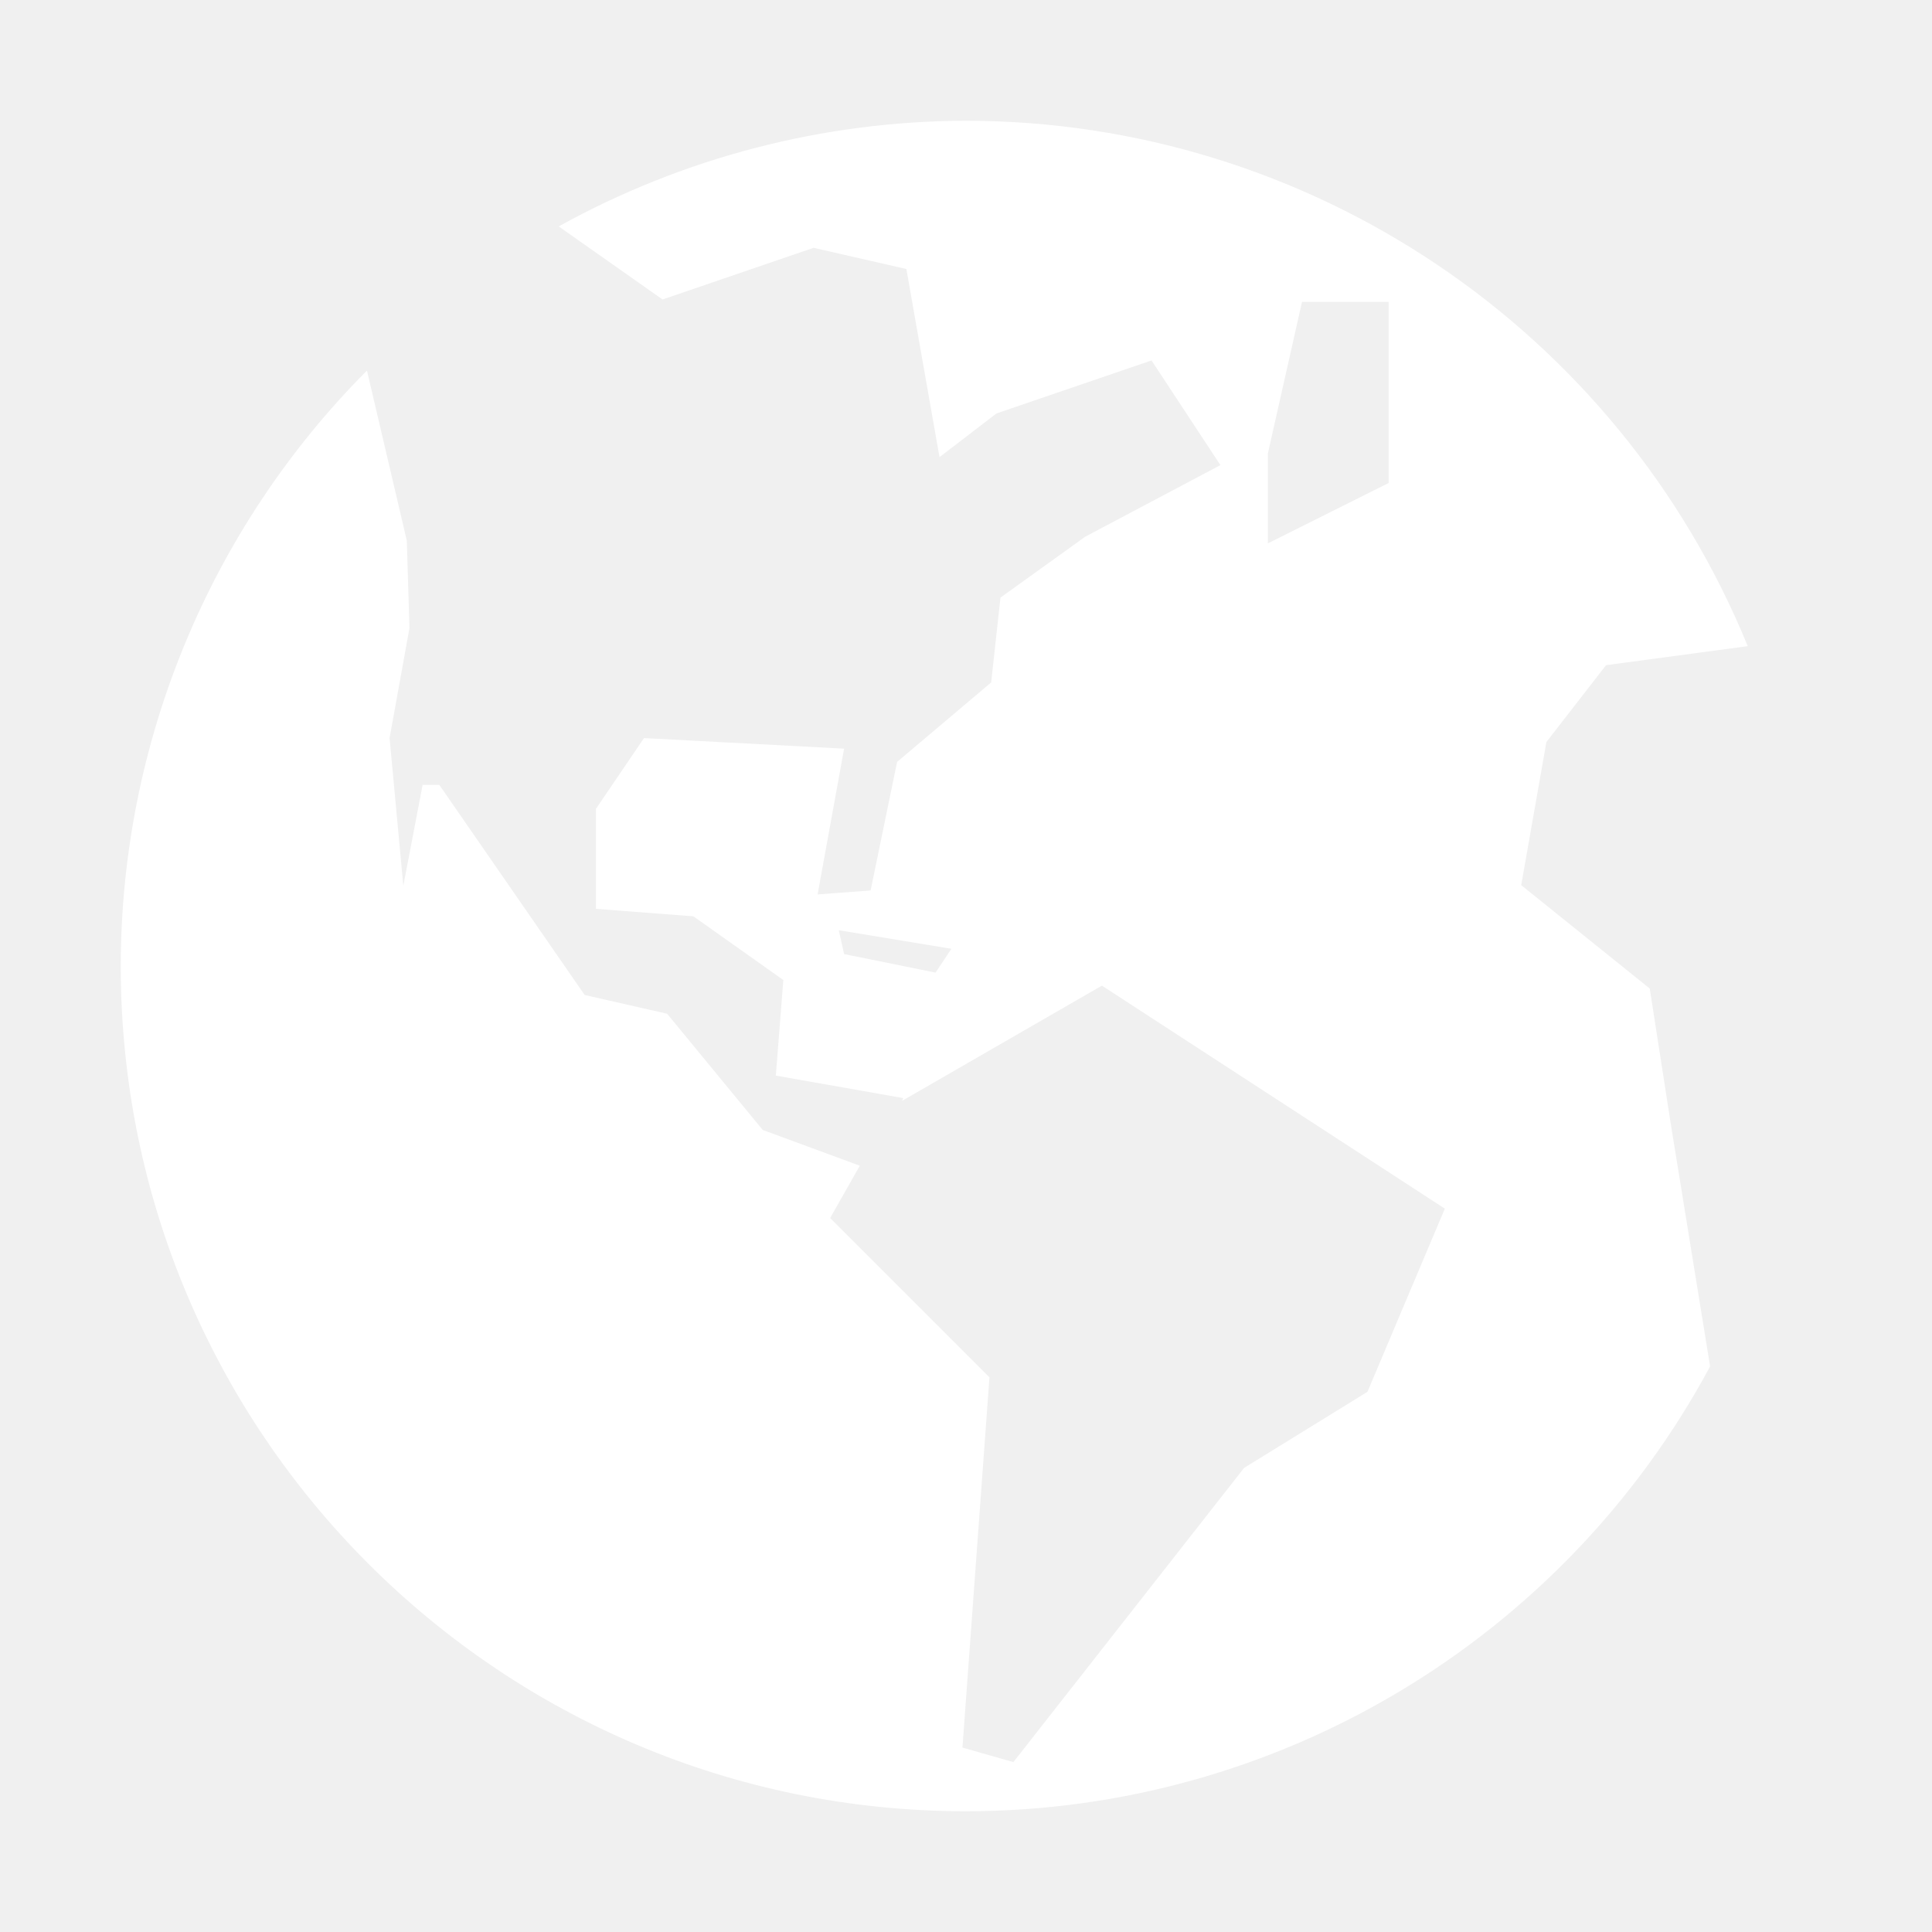
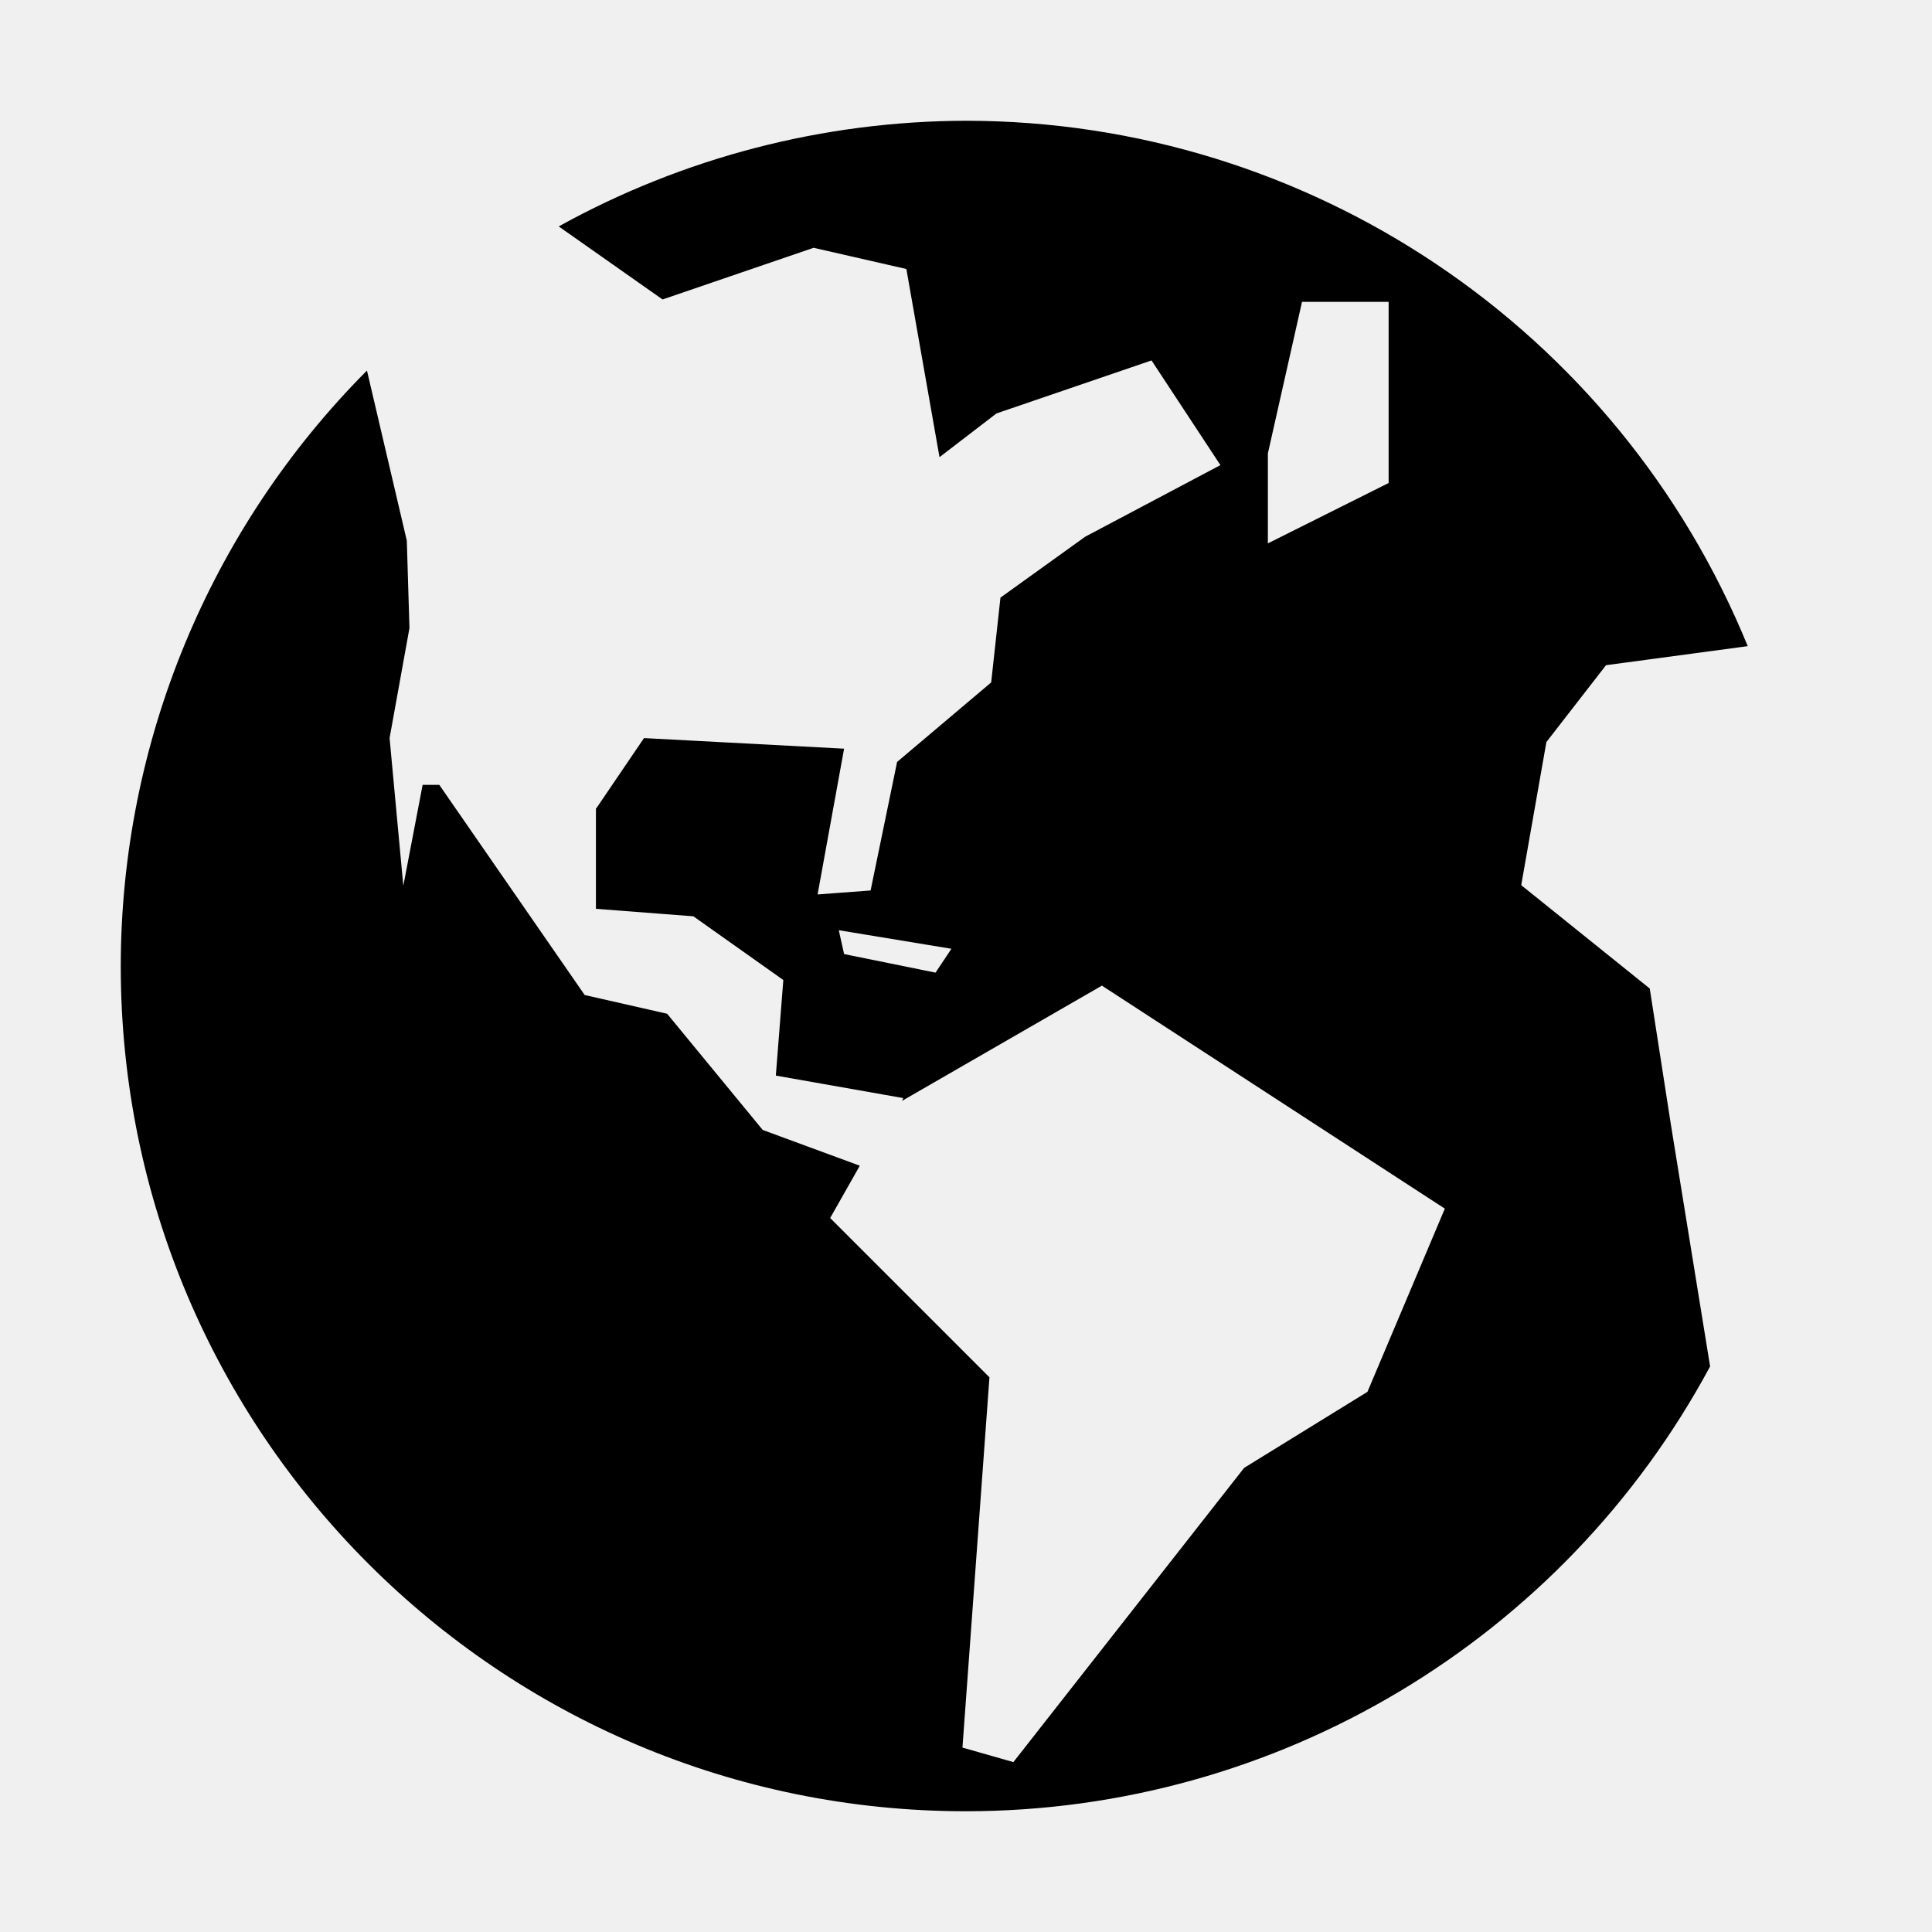
- <svg xmlns="http://www.w3.org/2000/svg" viewBox="0 0 512 512" style="height: 512px; width: 512px;">
-   <g class="" transform="translate(0,0)" style="">
-     <path d="M256 32c-37.764.086-74.894 9.72-107.938 28.002l27.52 19.36 40.033-13.694 24.582 5.62 8.78 49.864 15.1-11.588 41.087-14.046 18.26 27.742-35.82 18.963-22.473 16.152-2.458 22.475-24.932 21.07-7.023 34.064-14.047 1.053 7.023-38.63-53.027-2.807-12.64 18.61-.1-.01v26.644l25.824 1.986 23.838 16.885-1.986 25.328 33.77 5.96-.36.76 53.004-30.558 90.88 59.098-20.51 48.548-32.685 20.156-61.143 77.965-13.498-3.845L262.216 365l-42.213-42.213 7.853-13.86-25.732-9.482-25.326-30.79-21.853-4.967L116.422 208H112l-5.117 26.746-3.64-39.146 5.267-29.147-.7-23.178L97.247 98.2C55.516 140.12 32.06 196.847 32 256c0 123.712 100.288 224 224 224 82.413-.028 158.155-45.308 197.195-117.887L442.82 298.14l-5.62-36.17-34.06-27.392 6.67-37.926 15.803-20.367 37.555-5.05C428.766 87.086 346.913 32.072 256 32zm89.047 48H368v48l-32 16v-23.836zm-122.76 166.518l29.85 4.918-4.213 6.32-24.23-4.916z" fill="#fff" fill-opacity="1" />
-   </g>
+ <svg xmlns="http://www.w3.org/2000/svg" viewBox="0 0 512 512">
+   <path d="M256 32c-37.764.086-74.894 9.72-107.938 28.002l27.52 19.36 40.033-13.694 24.582 5.62 8.78 49.864 15.1-11.588 41.087-14.046 18.26 27.742-35.82 18.963-22.473 16.152-2.458 22.475-24.932 21.07-7.023 34.064-14.047 1.053 7.023-38.63-53.027-2.807-12.64 18.61-.1-.01v26.644l25.824 1.986 23.838 16.885-1.986 25.328 33.77 5.96-.36.76 53.004-30.558 90.88 59.098-20.51 48.548-32.685 20.156-61.143 77.965-13.498-3.845L262.216 365l-42.213-42.213 7.853-13.86-25.732-9.482-25.326-30.79-21.853-4.967L116.422 208H112l-5.117 26.746-3.64-39.146 5.267-29.147-.7-23.178L97.247 98.2C55.516 140.12 32.06 196.847 32 256c0 123.712 100.288 224 224 224 82.413-.028 158.155-45.308 197.195-117.887L442.82 298.14l-5.62-36.17-34.06-27.392 6.67-37.926 15.803-20.367 37.555-5.05C428.766 87.086 346.913 32.072 256 32zm89.047 48H368v48l-32 16v-23.836zm-122.76 166.518l29.85 4.918-4.213 6.32-24.23-4.916z" fill="currentColor" />
</svg>
